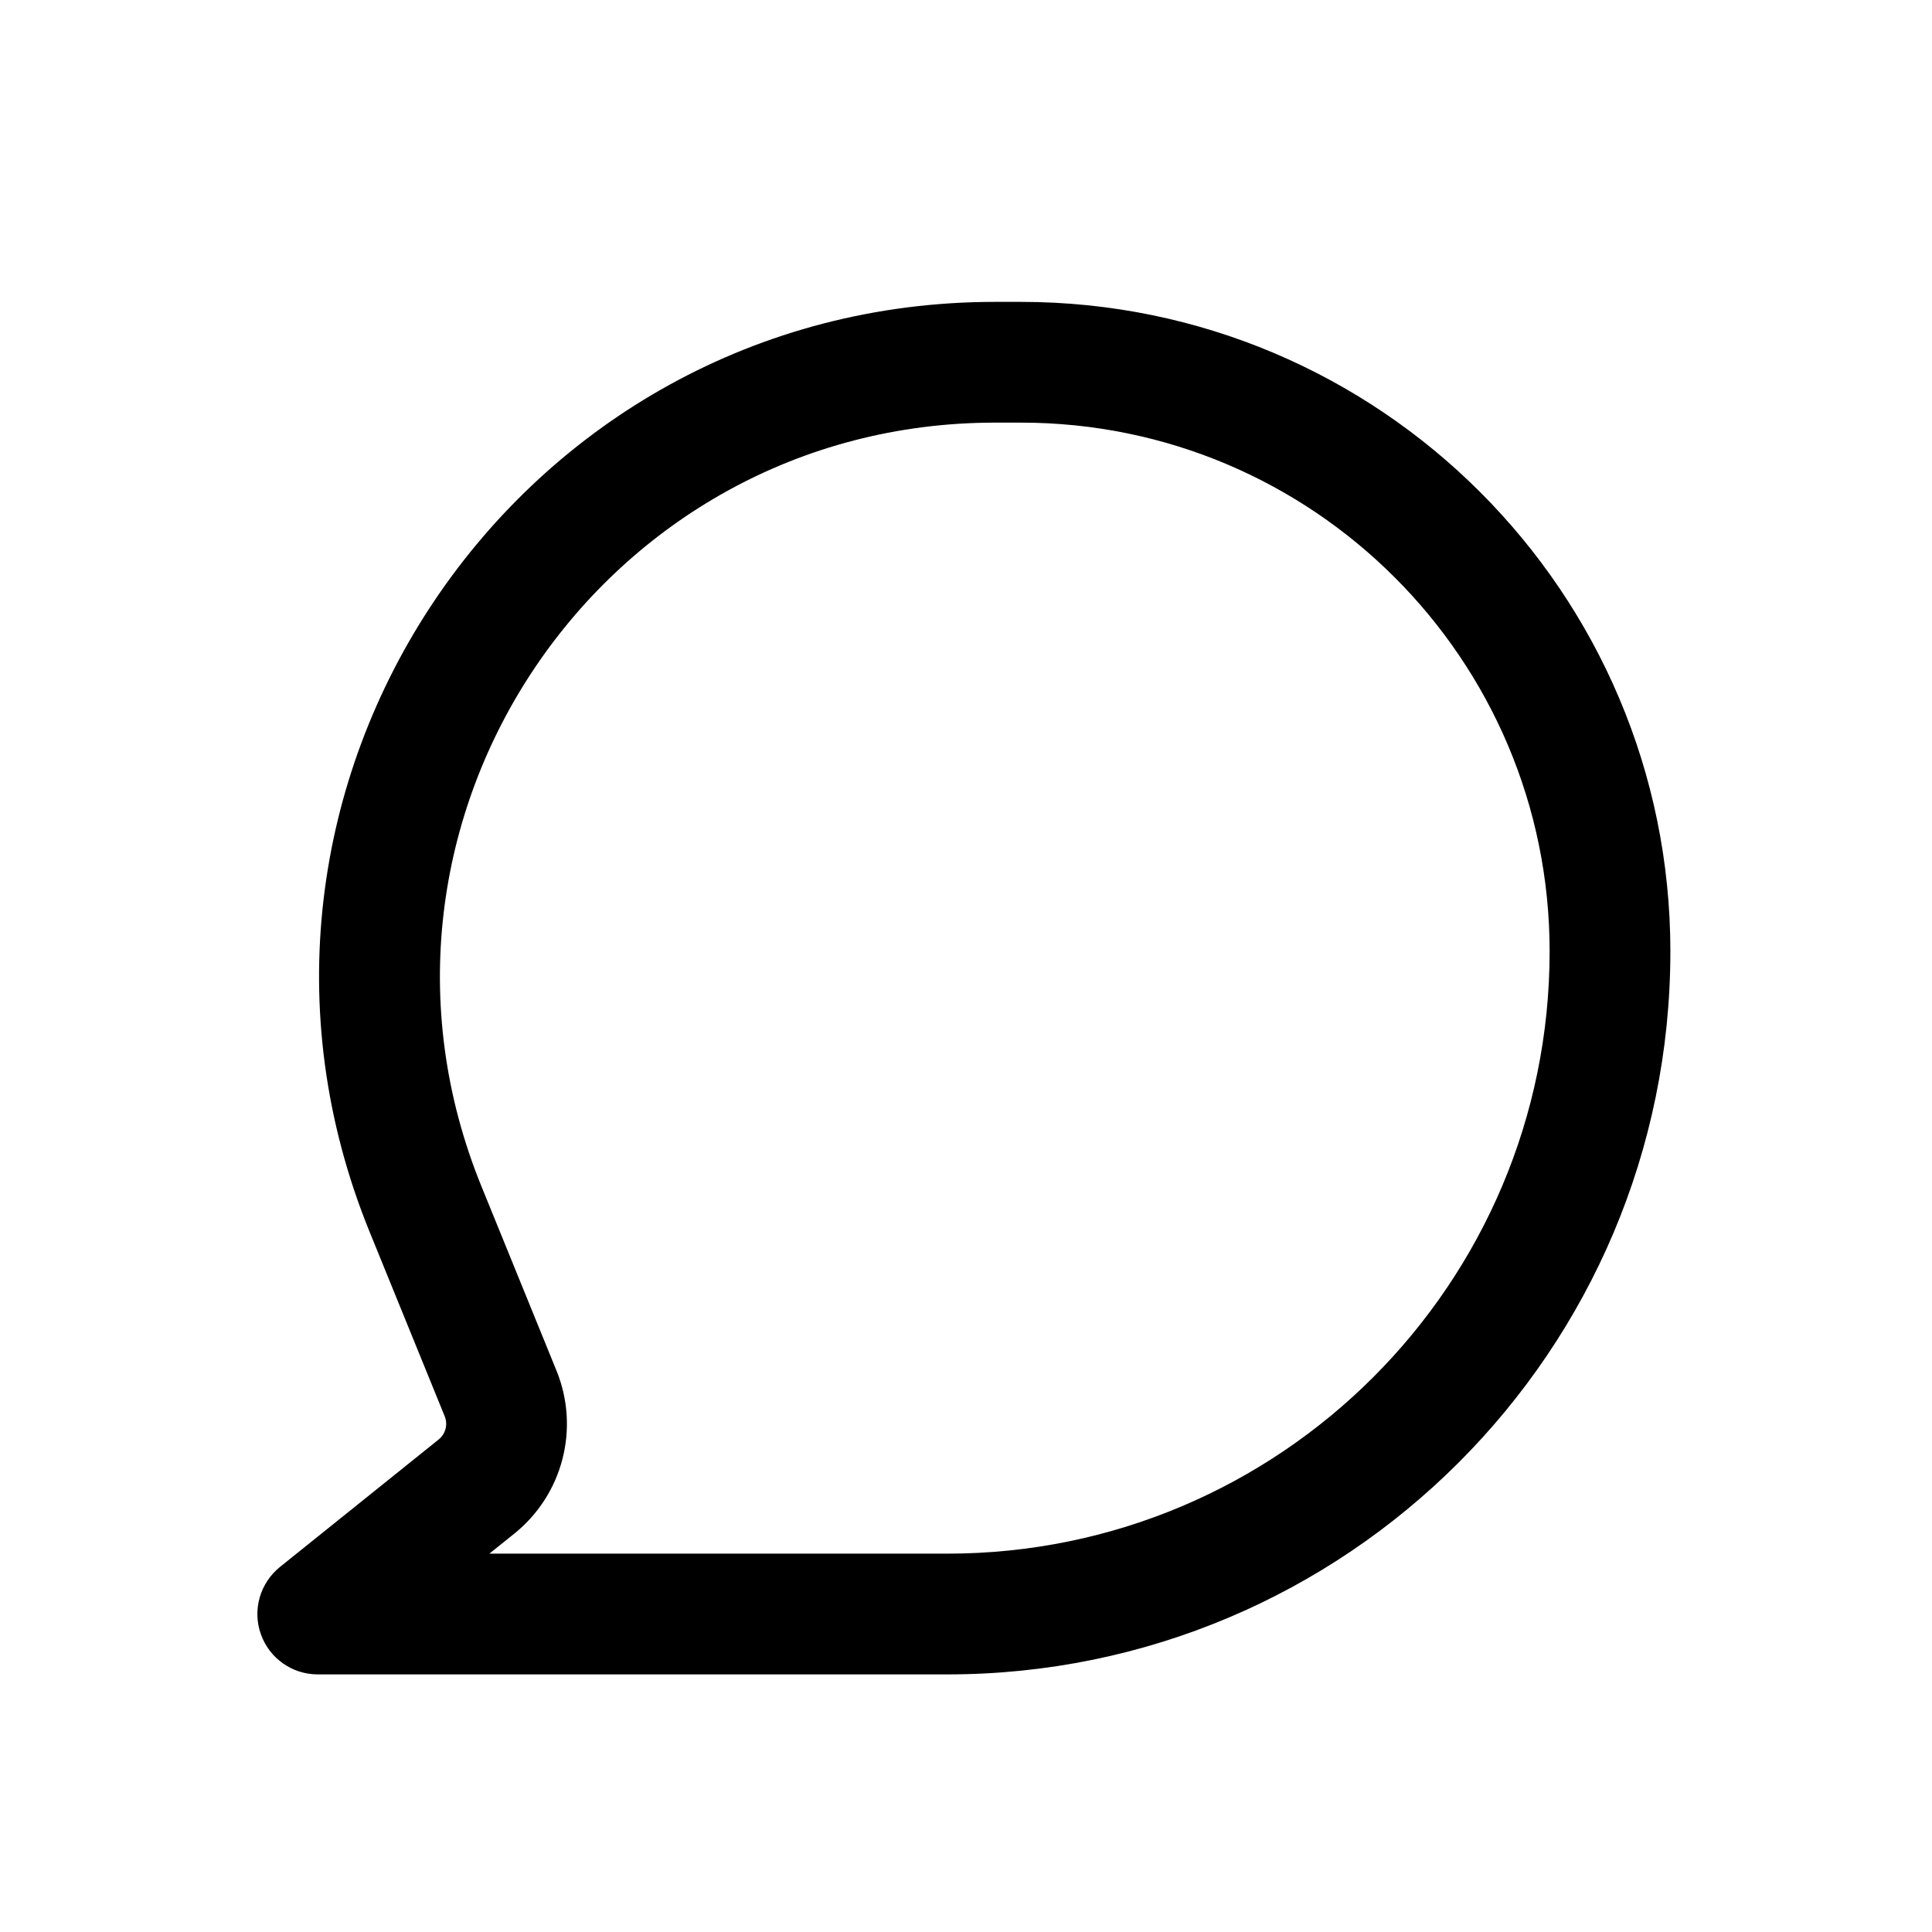
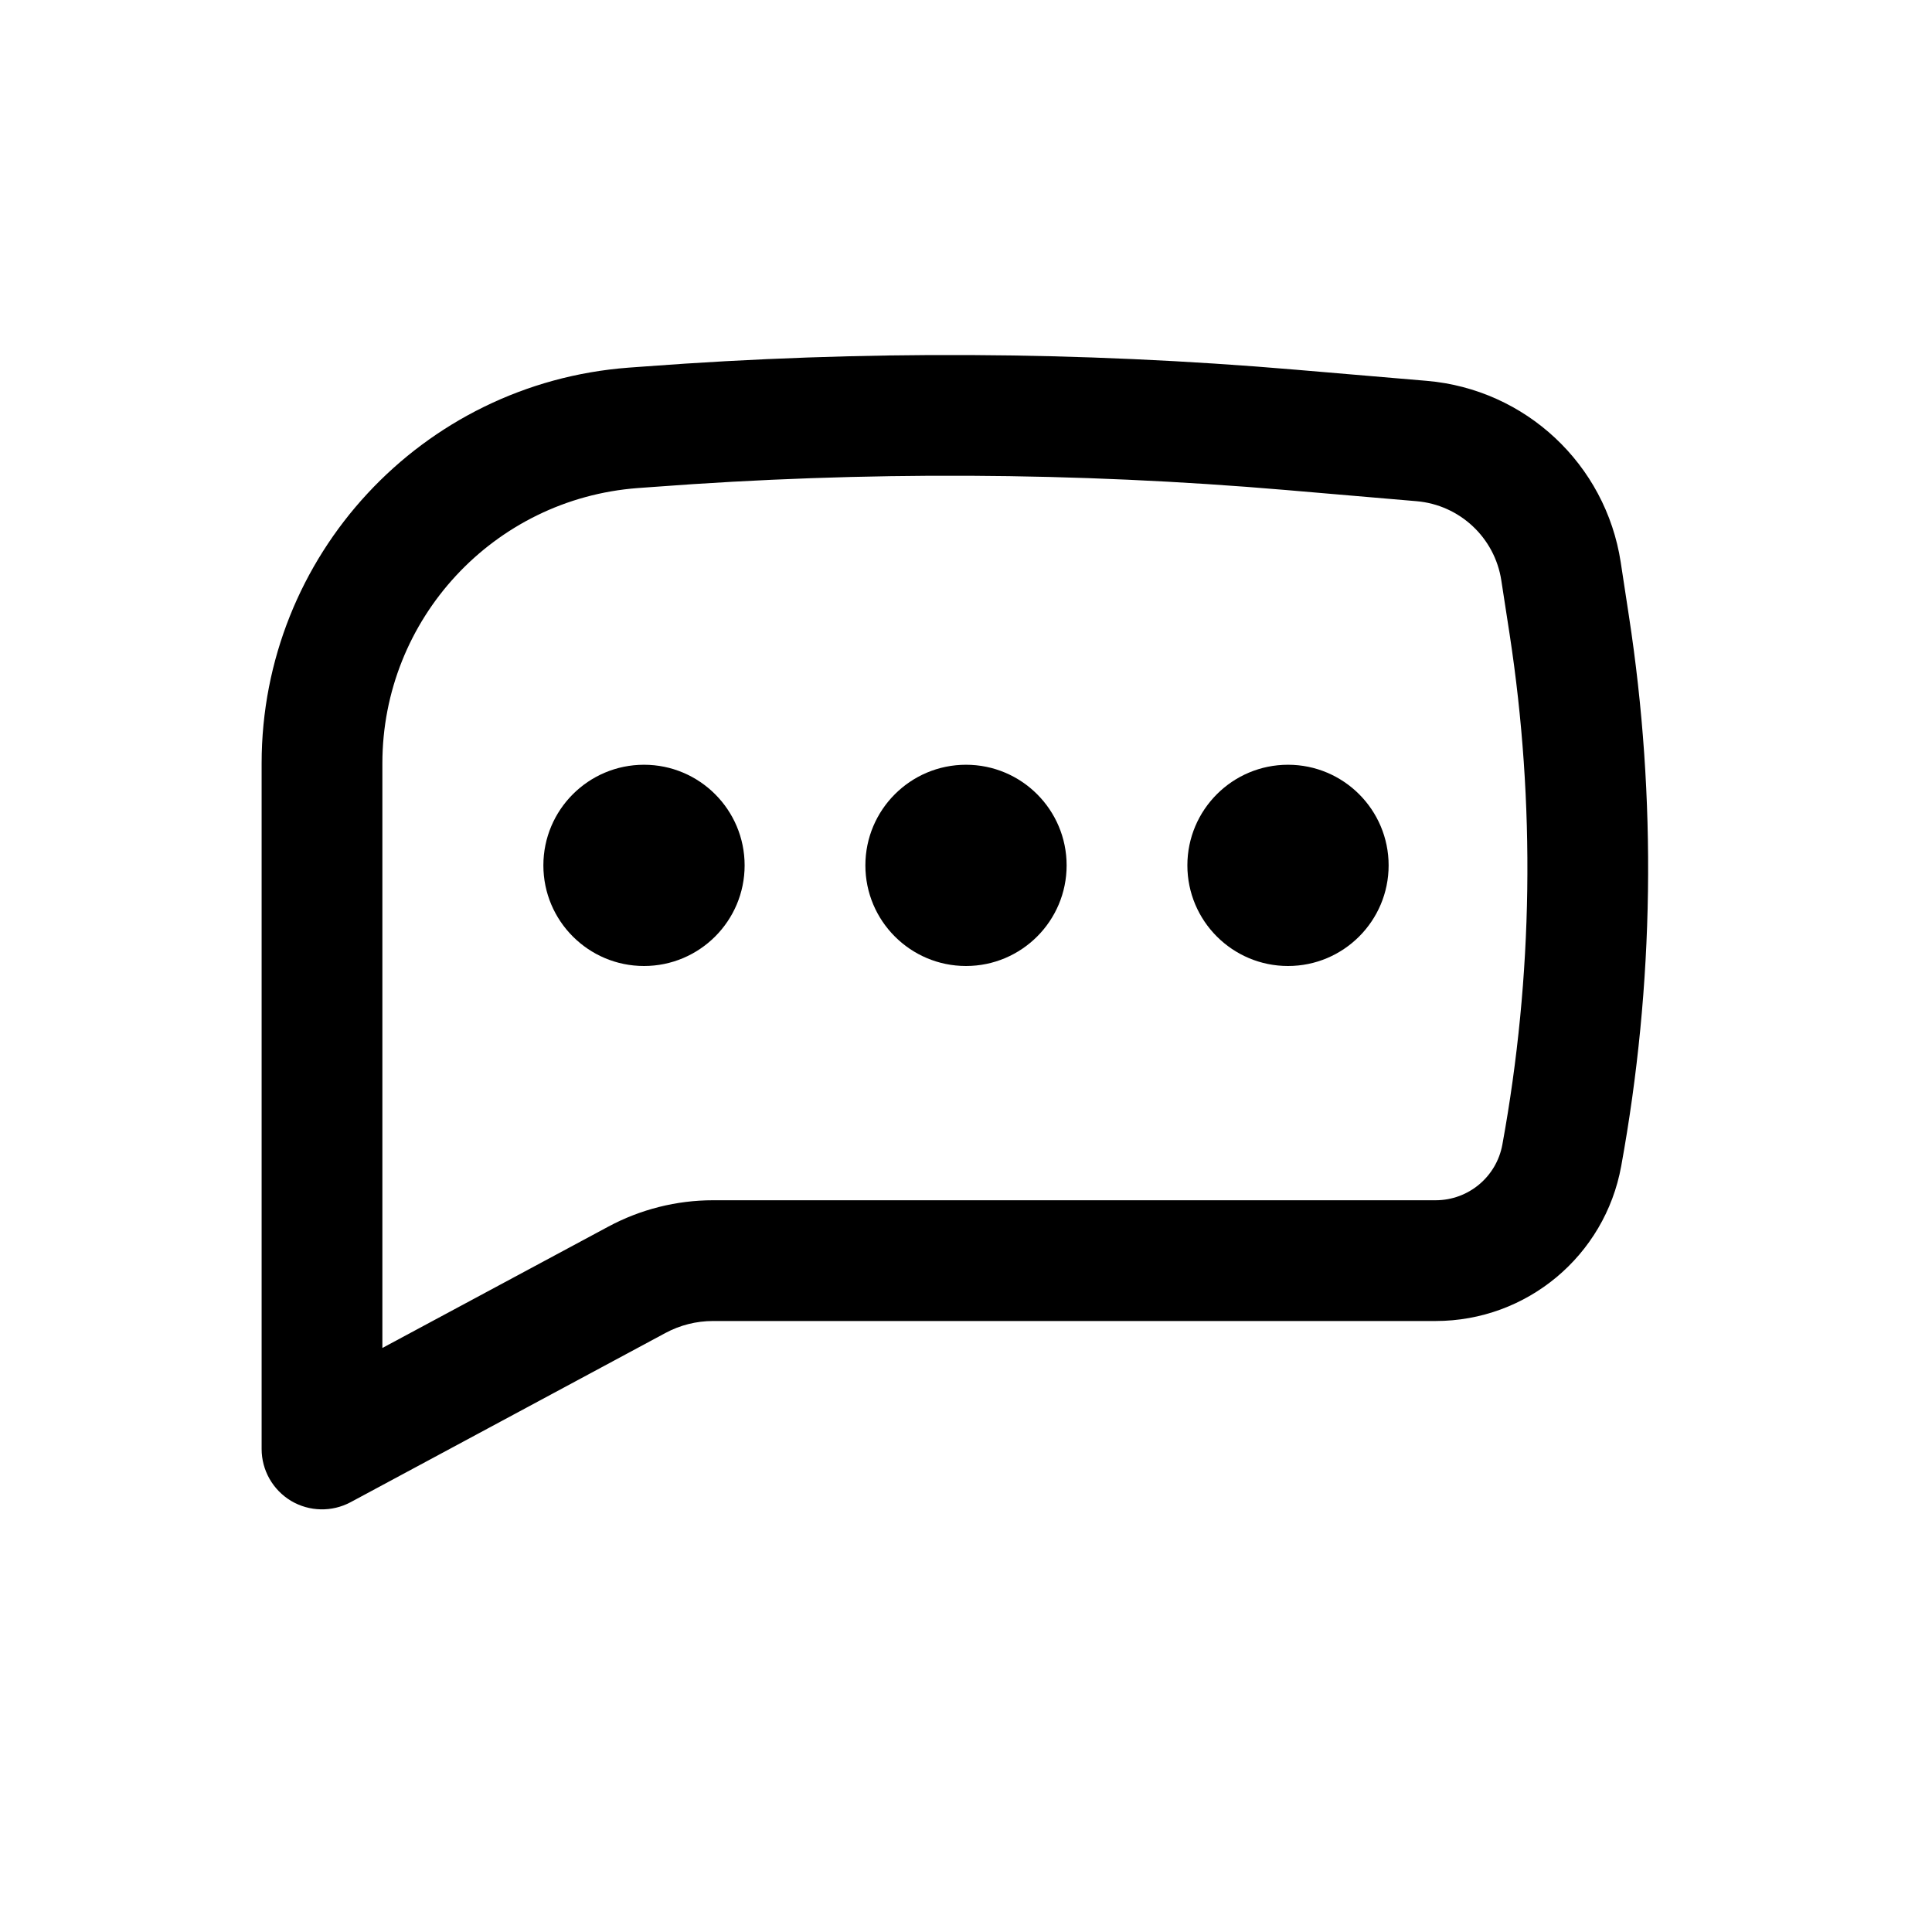
<svg xmlns="http://www.w3.org/2000/svg" width="24" height="24" viewBox="0 0 24 24" fill="none">
-   <path fill-rule="evenodd" clip-rule="evenodd" d="M4.592 15.304C2.344 9.787 6.403 3.75 12.361 3.75H12.682C17.138 3.75 20.75 7.362 20.75 11.818C20.75 16.779 16.728 20.8 11.768 20.8H3.947C3.629 20.8 3.345 20.599 3.24 20.299C3.134 19.999 3.23 19.665 3.478 19.465L5.449 17.882C5.535 17.813 5.566 17.695 5.524 17.593L4.592 15.304ZM12.361 5.25C7.468 5.25 4.135 10.207 5.981 14.738L6.913 17.027C7.205 17.744 6.992 18.567 6.388 19.052L6.079 19.3H11.768C15.9 19.3 19.25 15.95 19.25 11.818C19.25 8.19 16.31 5.25 12.682 5.25H12.361Z" fill="black" />
+   <path d="M8 9.5C7.31 9.5 6.75 10.06 6.75 10.75C6.75 11.44 7.31 12 8 12C8.69 12 9.25 11.44 9.25 10.75C9.25 10.06 8.69 9.5 8 9.5Z" fill="black" />
+   <path d="M12 9.5C11.31 9.5 10.75 10.06 10.75 10.75C10.75 11.44 11.31 12 12 12C12.69 12 13.25 11.44 13.25 10.75C13.25 10.06 12.69 9.5 12 9.5Z" fill="black" />
+   <path d="M14.75 10.75C14.75 10.06 15.31 9.5 16 9.5C16.69 9.5 17.25 10.06 17.25 10.75C17.25 11.44 16.69 12 16 12C15.31 12 14.75 11.44 14.75 10.75Z" fill="black" />
+   <path fill-rule="evenodd" clip-rule="evenodd" d="M16.101 4.593C13.406 4.363 10.698 4.35 8.002 4.553L7.809 4.567C5.237 4.761 3.25 6.904 3.25 9.483V18C3.25 18.264 3.389 18.508 3.615 18.644C3.842 18.779 4.123 18.785 4.355 18.661L8.266 16.559C8.448 16.461 8.651 16.41 8.858 16.41H17.834C18.966 16.41 19.936 15.601 20.139 14.487C20.55 12.23 20.583 9.92 20.235 7.652L20.133 6.983C19.946 5.767 18.951 4.836 17.724 4.731L16.101 4.593ZM8.115 6.049C10.731 5.851 13.359 5.864 15.973 6.087L17.597 6.226C18.133 6.272 18.569 6.679 18.65 7.211L18.753 7.879C19.075 9.982 19.045 12.125 18.663 14.218C18.59 14.619 18.241 14.91 17.834 14.91H8.858C8.403 14.91 7.956 15.023 7.556 15.238L4.75 16.745V9.483C4.75 7.689 6.133 6.198 7.921 6.063L8.115 6.049Z" fill="black" />
</svg>
